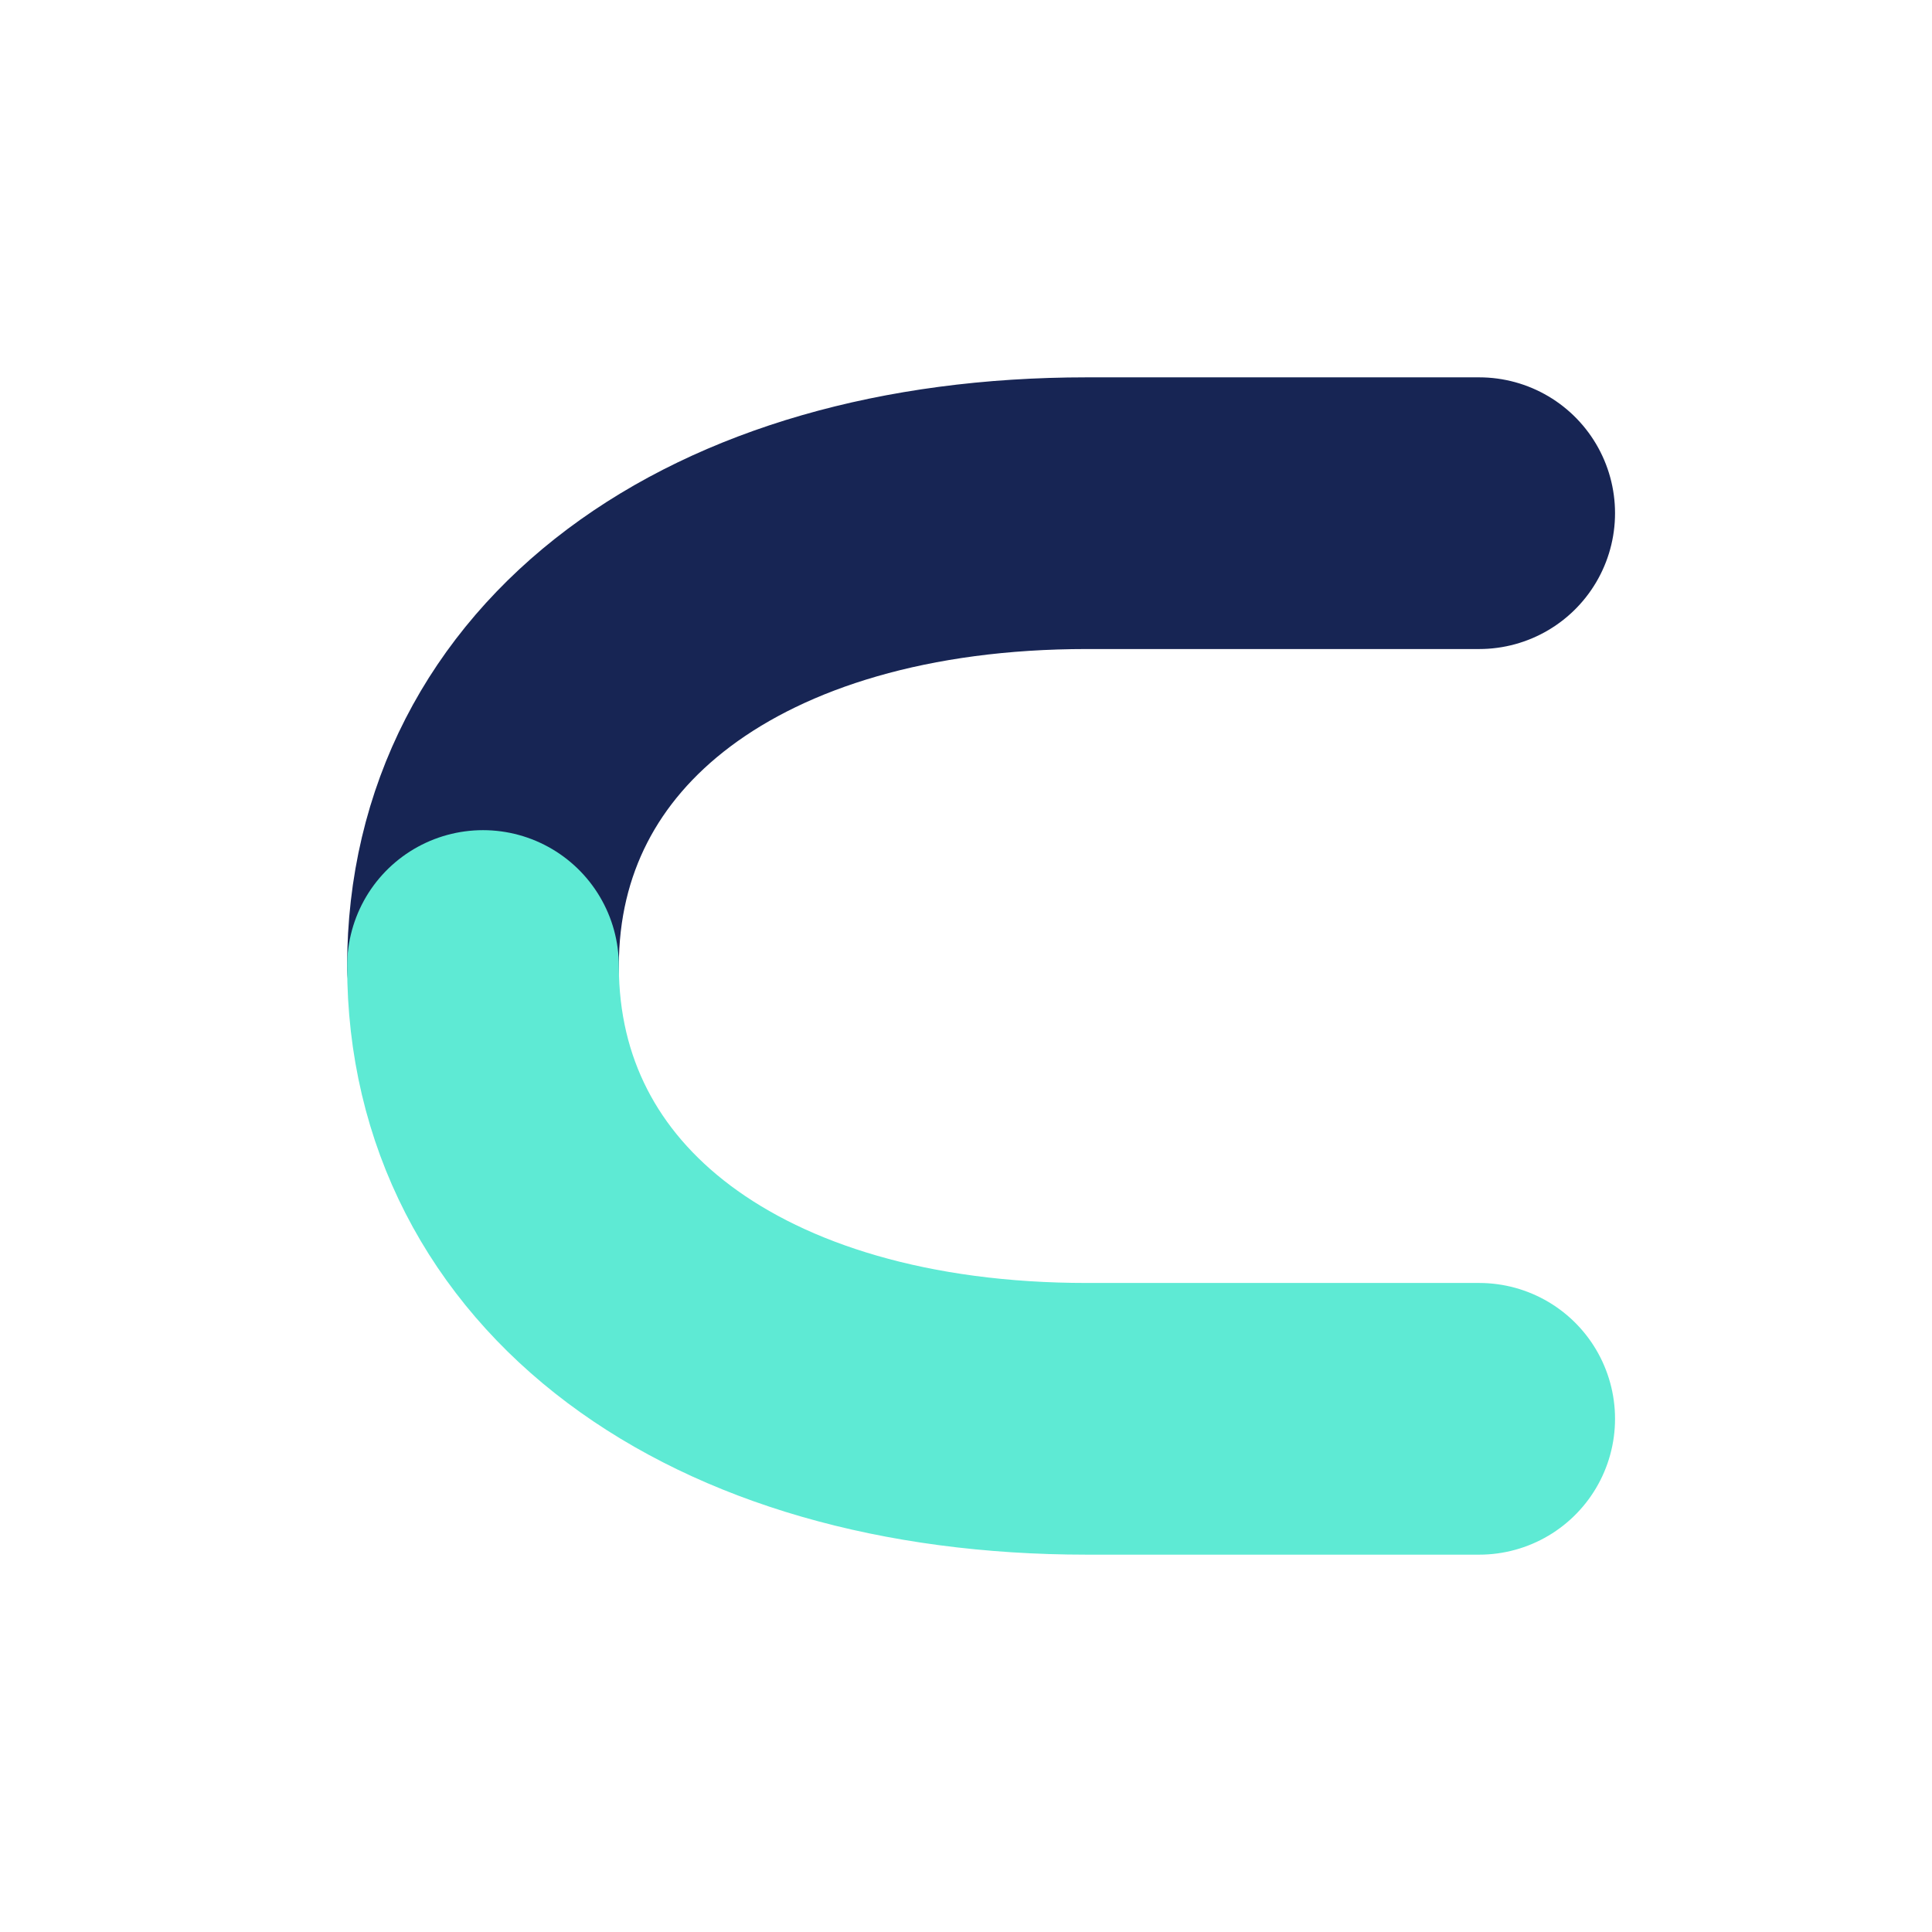
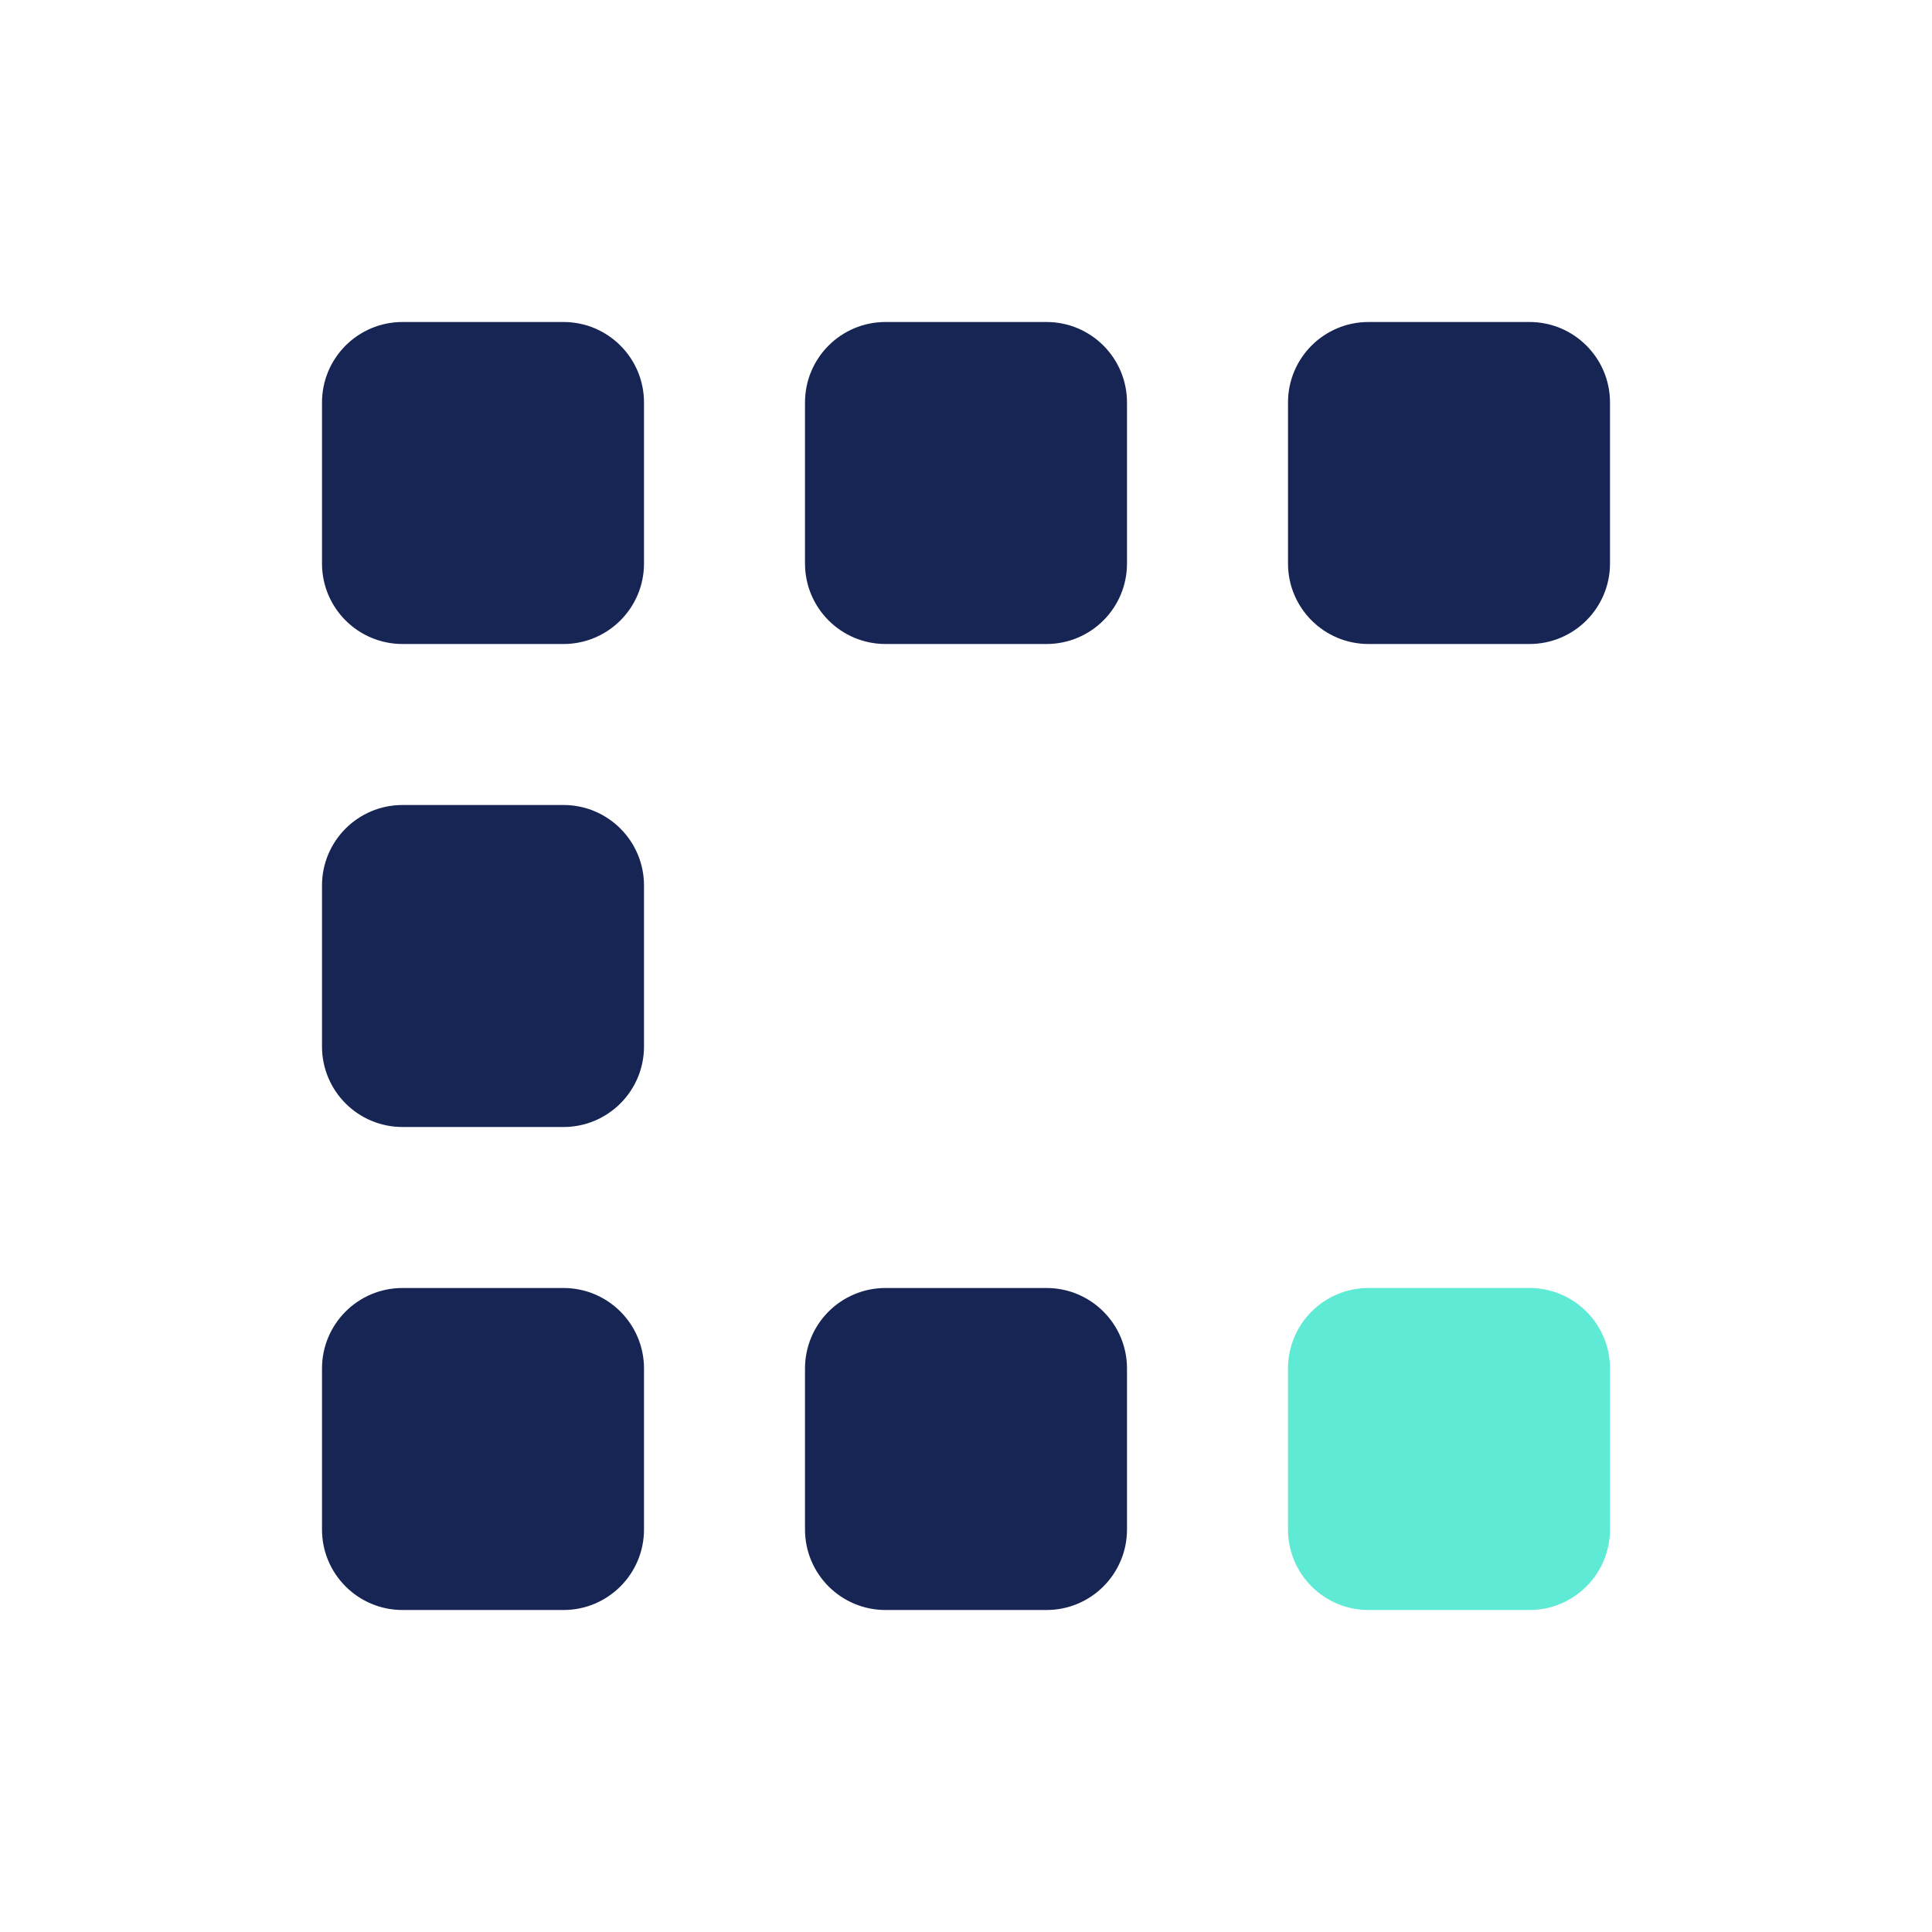
- <svg xmlns="http://www.w3.org/2000/svg" viewBox="0 0 64 64" color="#172554" role="img" aria-labelledby="title">
-   <g id="mark" fill="none" stroke-width="9" stroke-linecap="round" stroke-linejoin="round">
-     <path d="M49 17 H36 C24 17 16 23 16 32" stroke="currentColor" />
-     <path d="M16 32 C16 41 24 47 36 47 H49" stroke="#5EEAD4" />
-   </g>
+ <svg xmlns="http://www.w3.org/2000/svg" viewBox="0 0 48 48" color="#172554" role="img" aria-labelledby="title">
+   <rect x="8" y="8" width="8" height="8" rx="2" fill="currentColor" />
+   <rect x="20" y="8" width="8" height="8" rx="2" fill="currentColor" />
+   <rect x="32" y="8" width="8" height="8" rx="2" fill="currentColor" />
+   <rect x="8" y="20" width="8" height="8" rx="2" fill="currentColor" />
+   <rect x="8" y="32" width="8" height="8" rx="2" fill="currentColor" />
+   <rect x="20" y="32" width="8" height="8" rx="2" fill="currentColor" />
+   <rect x="32" y="32" width="8" height="8" rx="2" fill="#5EEAD4" />
</svg>
